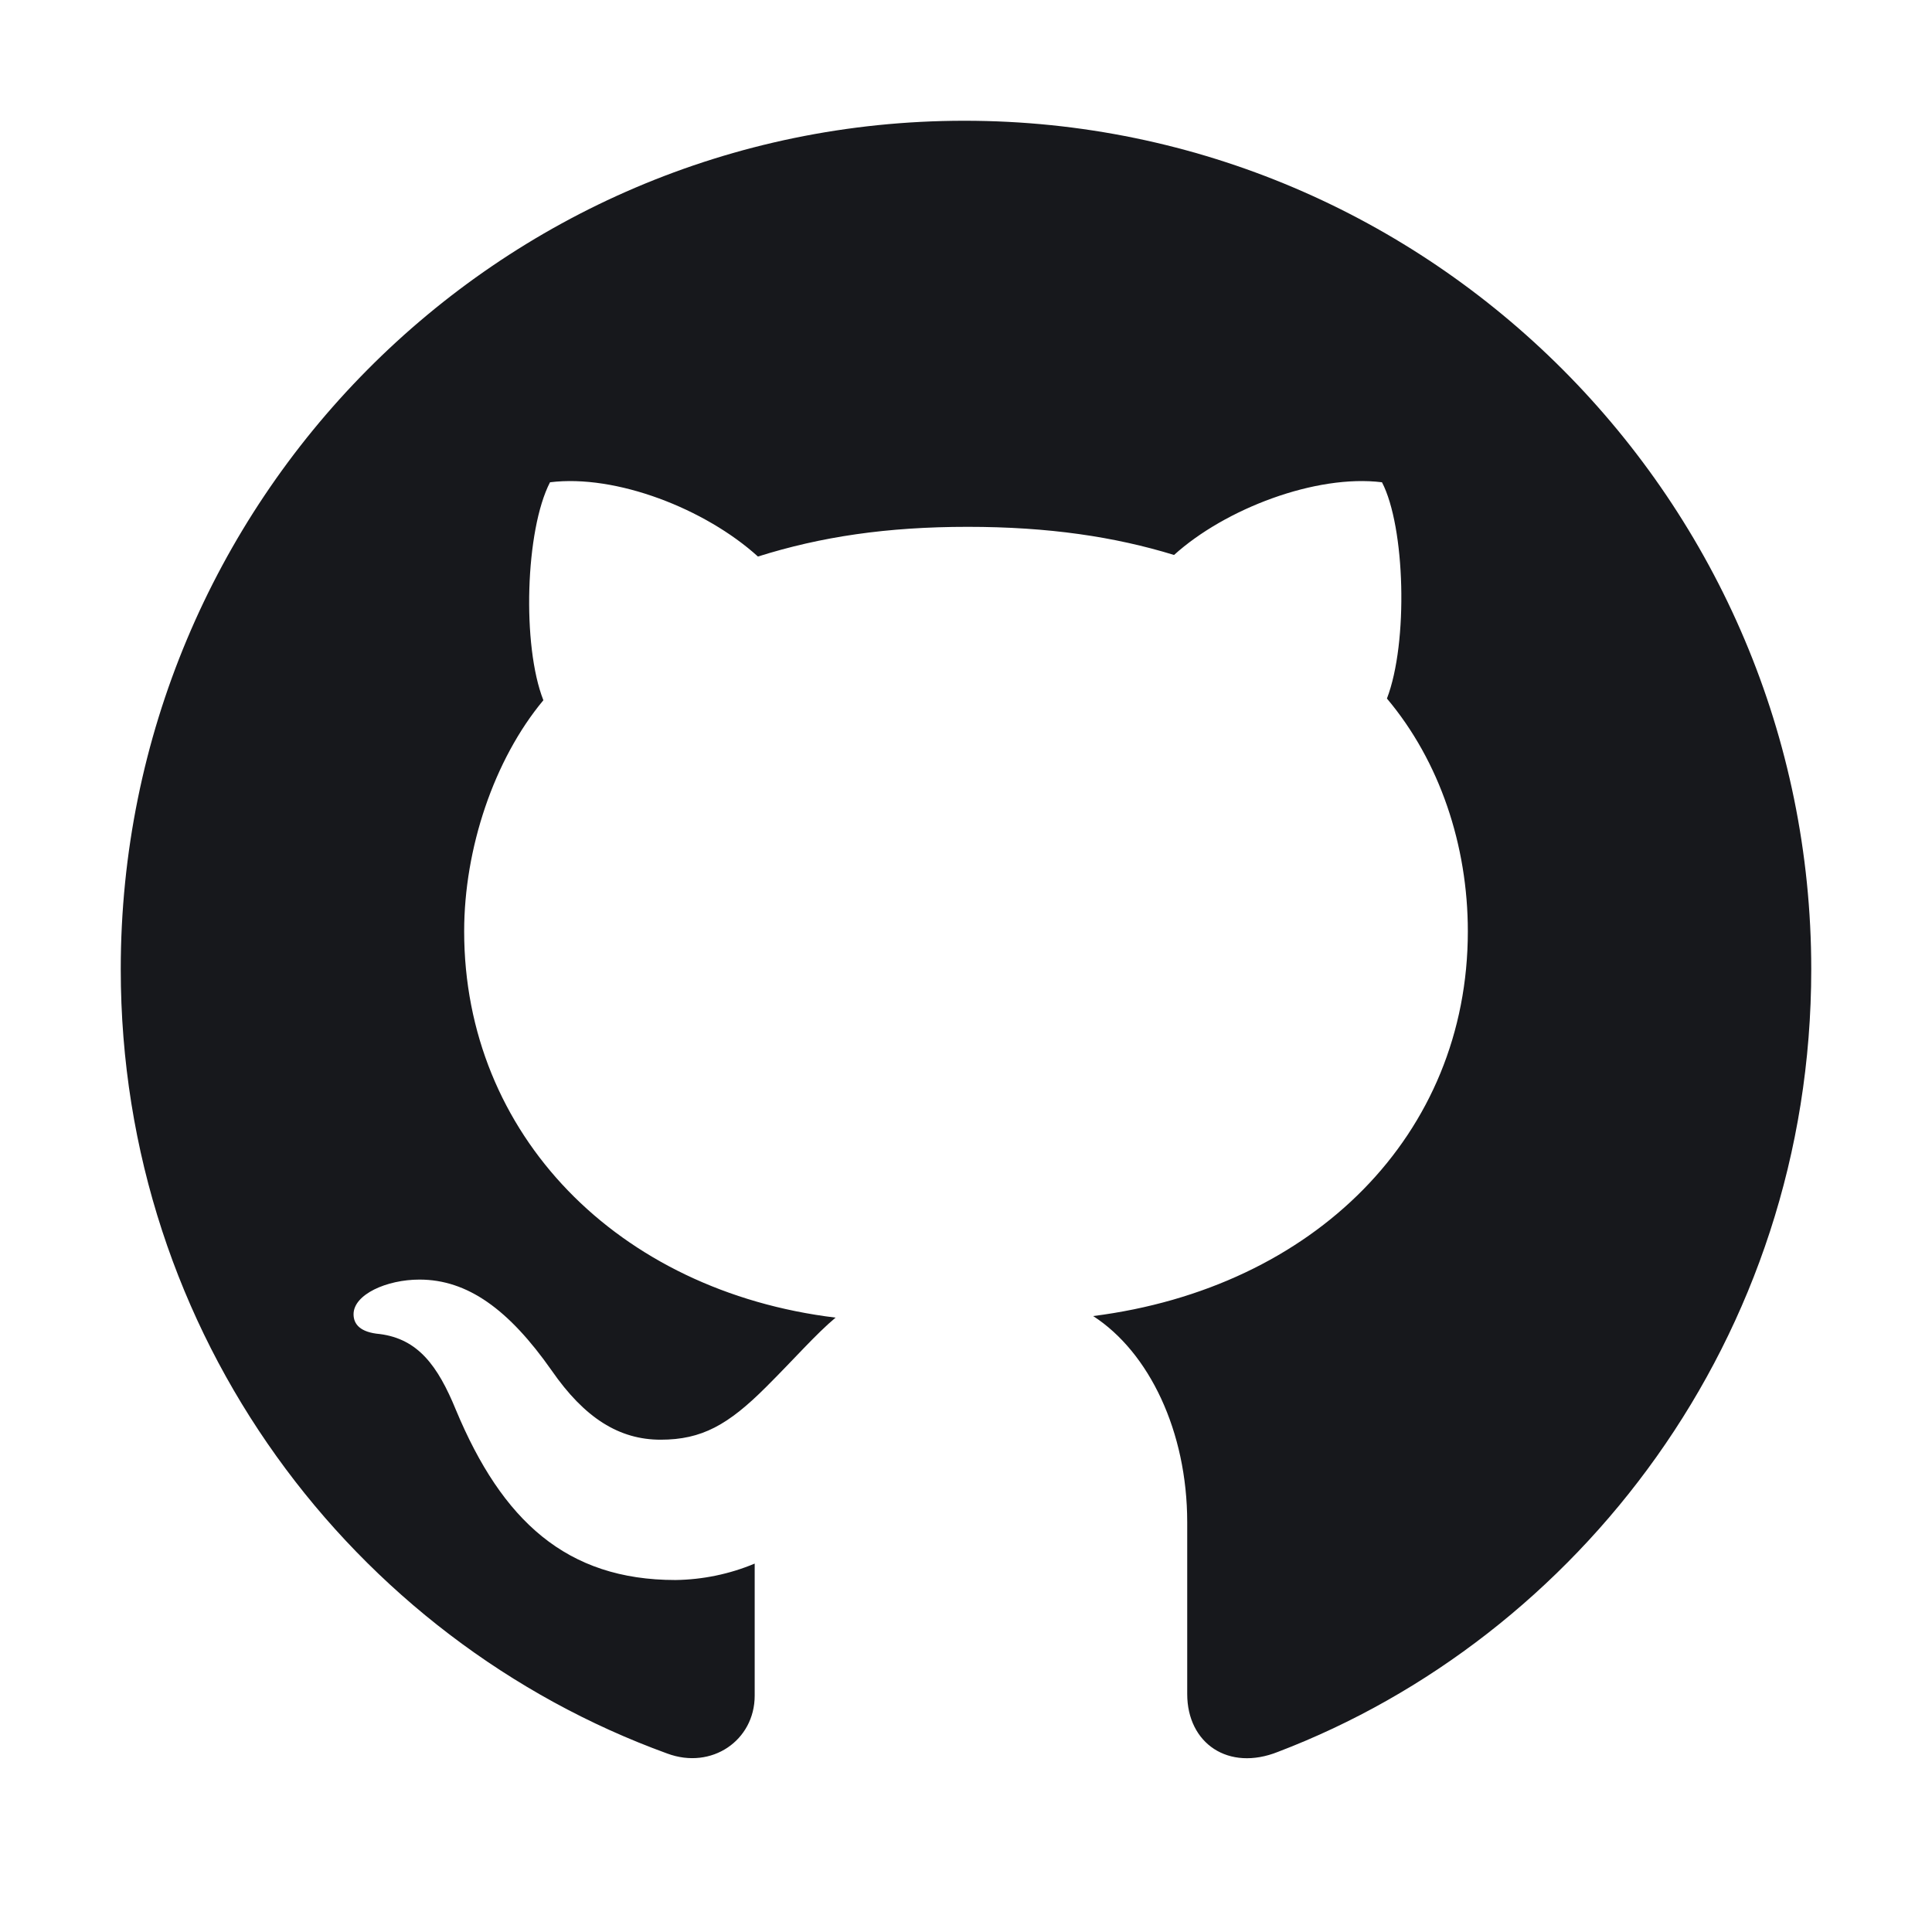
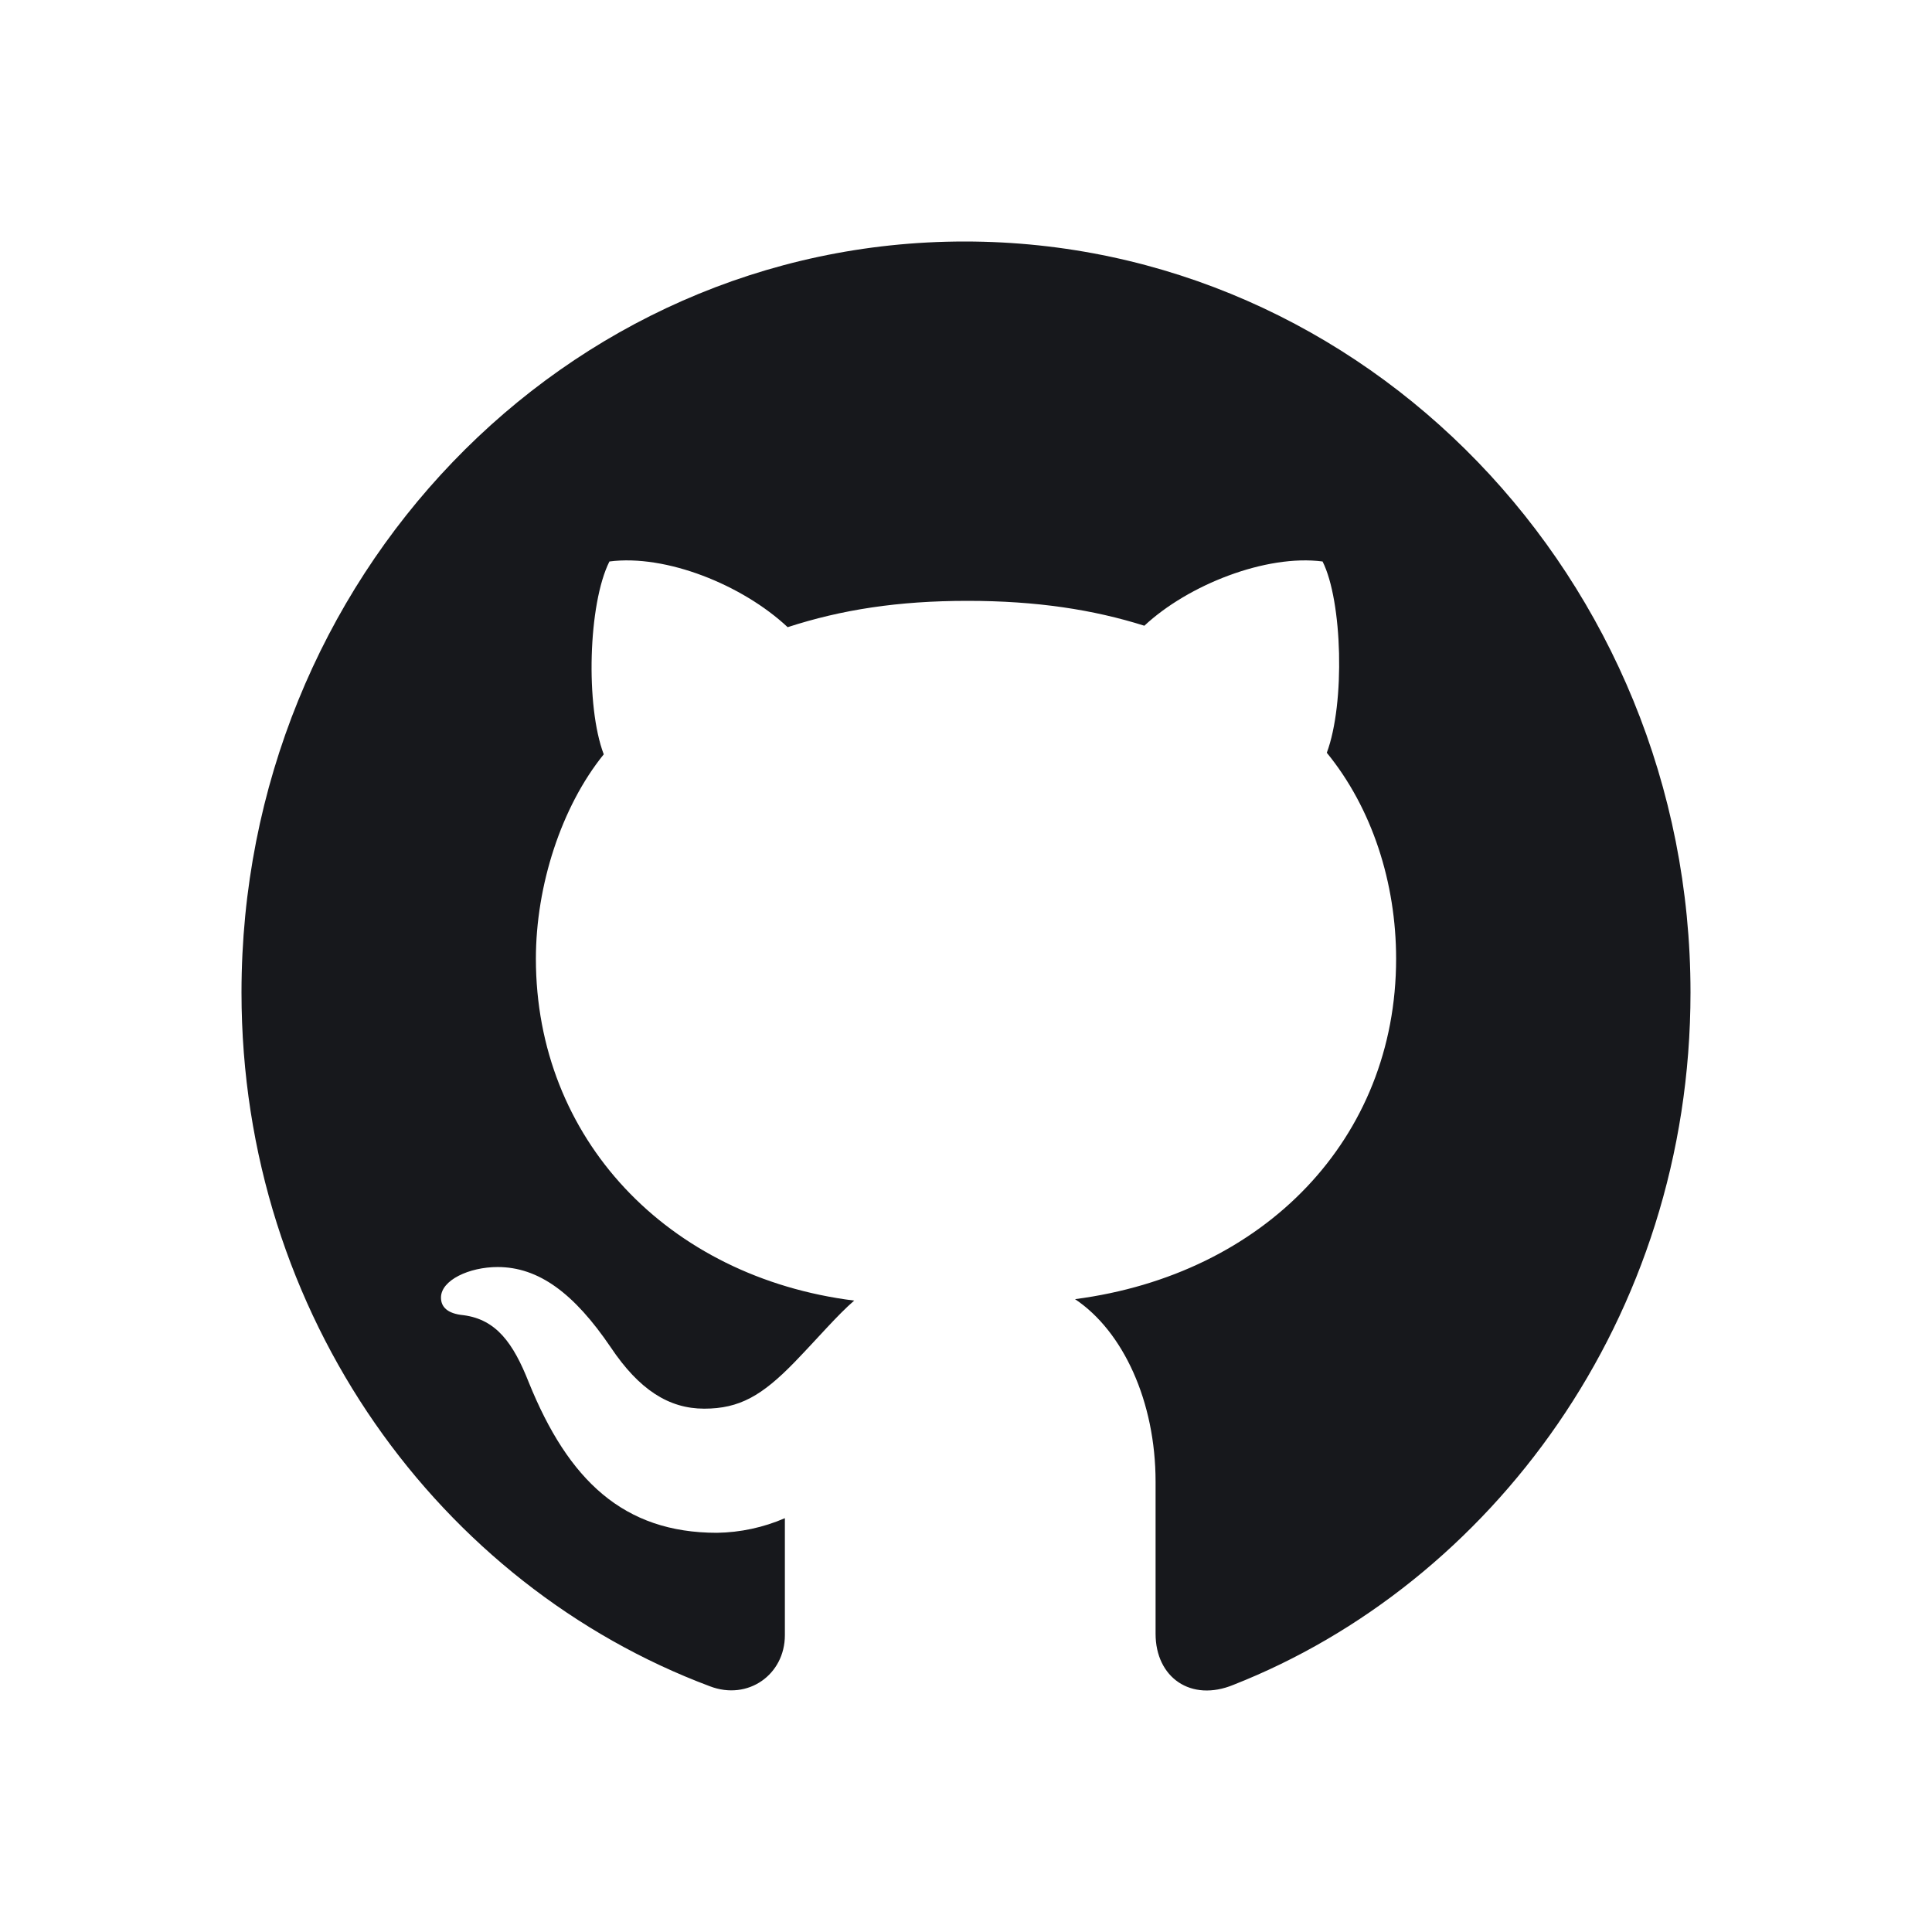
- <svg xmlns="http://www.w3.org/2000/svg" width="16" height="16" viewBox="0 0 16 16" fill="none">
-   <path d="M6.92 10.912C5.115 10.693 3.844 9.395 3.844 7.713C3.844 7.029 4.09 6.291 4.5 5.799C4.322 5.348 4.35 4.39 4.555 3.994C5.101 3.926 5.84 4.213 6.277 4.609C6.797 4.445 7.344 4.363 8.014 4.363C8.684 4.363 9.231 4.445 9.723 4.596C10.146 4.213 10.899 3.926 11.445 3.994C11.637 4.363 11.664 5.321 11.486 5.785C11.924 6.305 12.156 7.002 12.156 7.713C12.156 9.395 10.885 10.666 9.053 10.899C9.517 11.199 9.832 11.855 9.832 12.607V14.029C9.832 14.439 10.174 14.672 10.584 14.508C13.059 13.564 15 11.09 15 8.027C15 4.158 11.855 1 7.987 1C4.117 1 1 4.158 1 8.027C1 11.062 2.928 13.579 5.526 14.522C5.895 14.659 6.25 14.412 6.25 14.043V12.949C6.042 13.036 5.819 13.082 5.594 13.085C4.691 13.085 4.158 12.593 3.776 11.677C3.625 11.308 3.461 11.089 3.146 11.048C2.982 11.034 2.928 10.966 2.928 10.884C2.928 10.72 3.202 10.597 3.474 10.597C3.871 10.597 4.213 10.843 4.568 11.349C4.842 11.745 5.129 11.923 5.471 11.923C5.812 11.923 6.031 11.8 6.346 11.485C6.578 11.254 6.756 11.049 6.92 10.912Z" fill="#17181C" />
+ <svg xmlns="http://www.w3.org/2000/svg" width="16px" height="16px" viewBox="0 0 16 16" version="1.1">
+   <g id="github-light" stroke="none" fill="none" fill-rule="evenodd">
+     <path d="M7.074,10.771 C5.527,10.577 4.438,9.428 4.438,7.94 C4.438,7.335 4.648,6.682 5,6.247 C4.848,5.847 4.871,5 5.047,4.65 C5.515,4.589 6.148,4.843 6.523,5.194 C6.969,5.049 7.438,4.976 8.012,4.976 C8.586,4.976 9.055,5.049 9.477,5.182 C9.84,4.843 10.485,4.589 10.953,4.65 C11.117,4.976 11.141,5.823 10.988,6.234 C11.364,6.694 11.562,7.312 11.562,7.94 C11.562,9.428 10.473,10.554 8.903,10.759 C9.301,11.025 9.57,11.606 9.57,12.271 L9.57,13.53 C9.57,13.893 9.863,14.098 10.215,13.953 C12.336,13.118 14,10.928 14,8.219 C14,4.794 11.305,2 7.989,2 C4.671,2 2,4.794 2,8.219 C2,10.904 3.652,13.131 5.879,13.965 C6.195,14.086 6.5,13.868 6.5,13.542 L6.5,12.573 C6.322,12.65 6.131,12.691 5.938,12.694 C5.164,12.694 4.707,12.259 4.379,11.448 C4.25,11.121 4.109,10.928 3.84,10.892 C3.699,10.879 3.652,10.819 3.652,10.746 C3.652,10.601 3.887,10.493 4.121,10.493 C4.461,10.493 4.754,10.71 5.058,11.158 C5.293,11.509 5.539,11.666 5.832,11.666 C6.125,11.666 6.312,11.557 6.582,11.279 C6.781,11.073 6.934,10.892 7.074,10.771 Z" id="路径" fill="#17181C" />
+   </g>
</svg>
